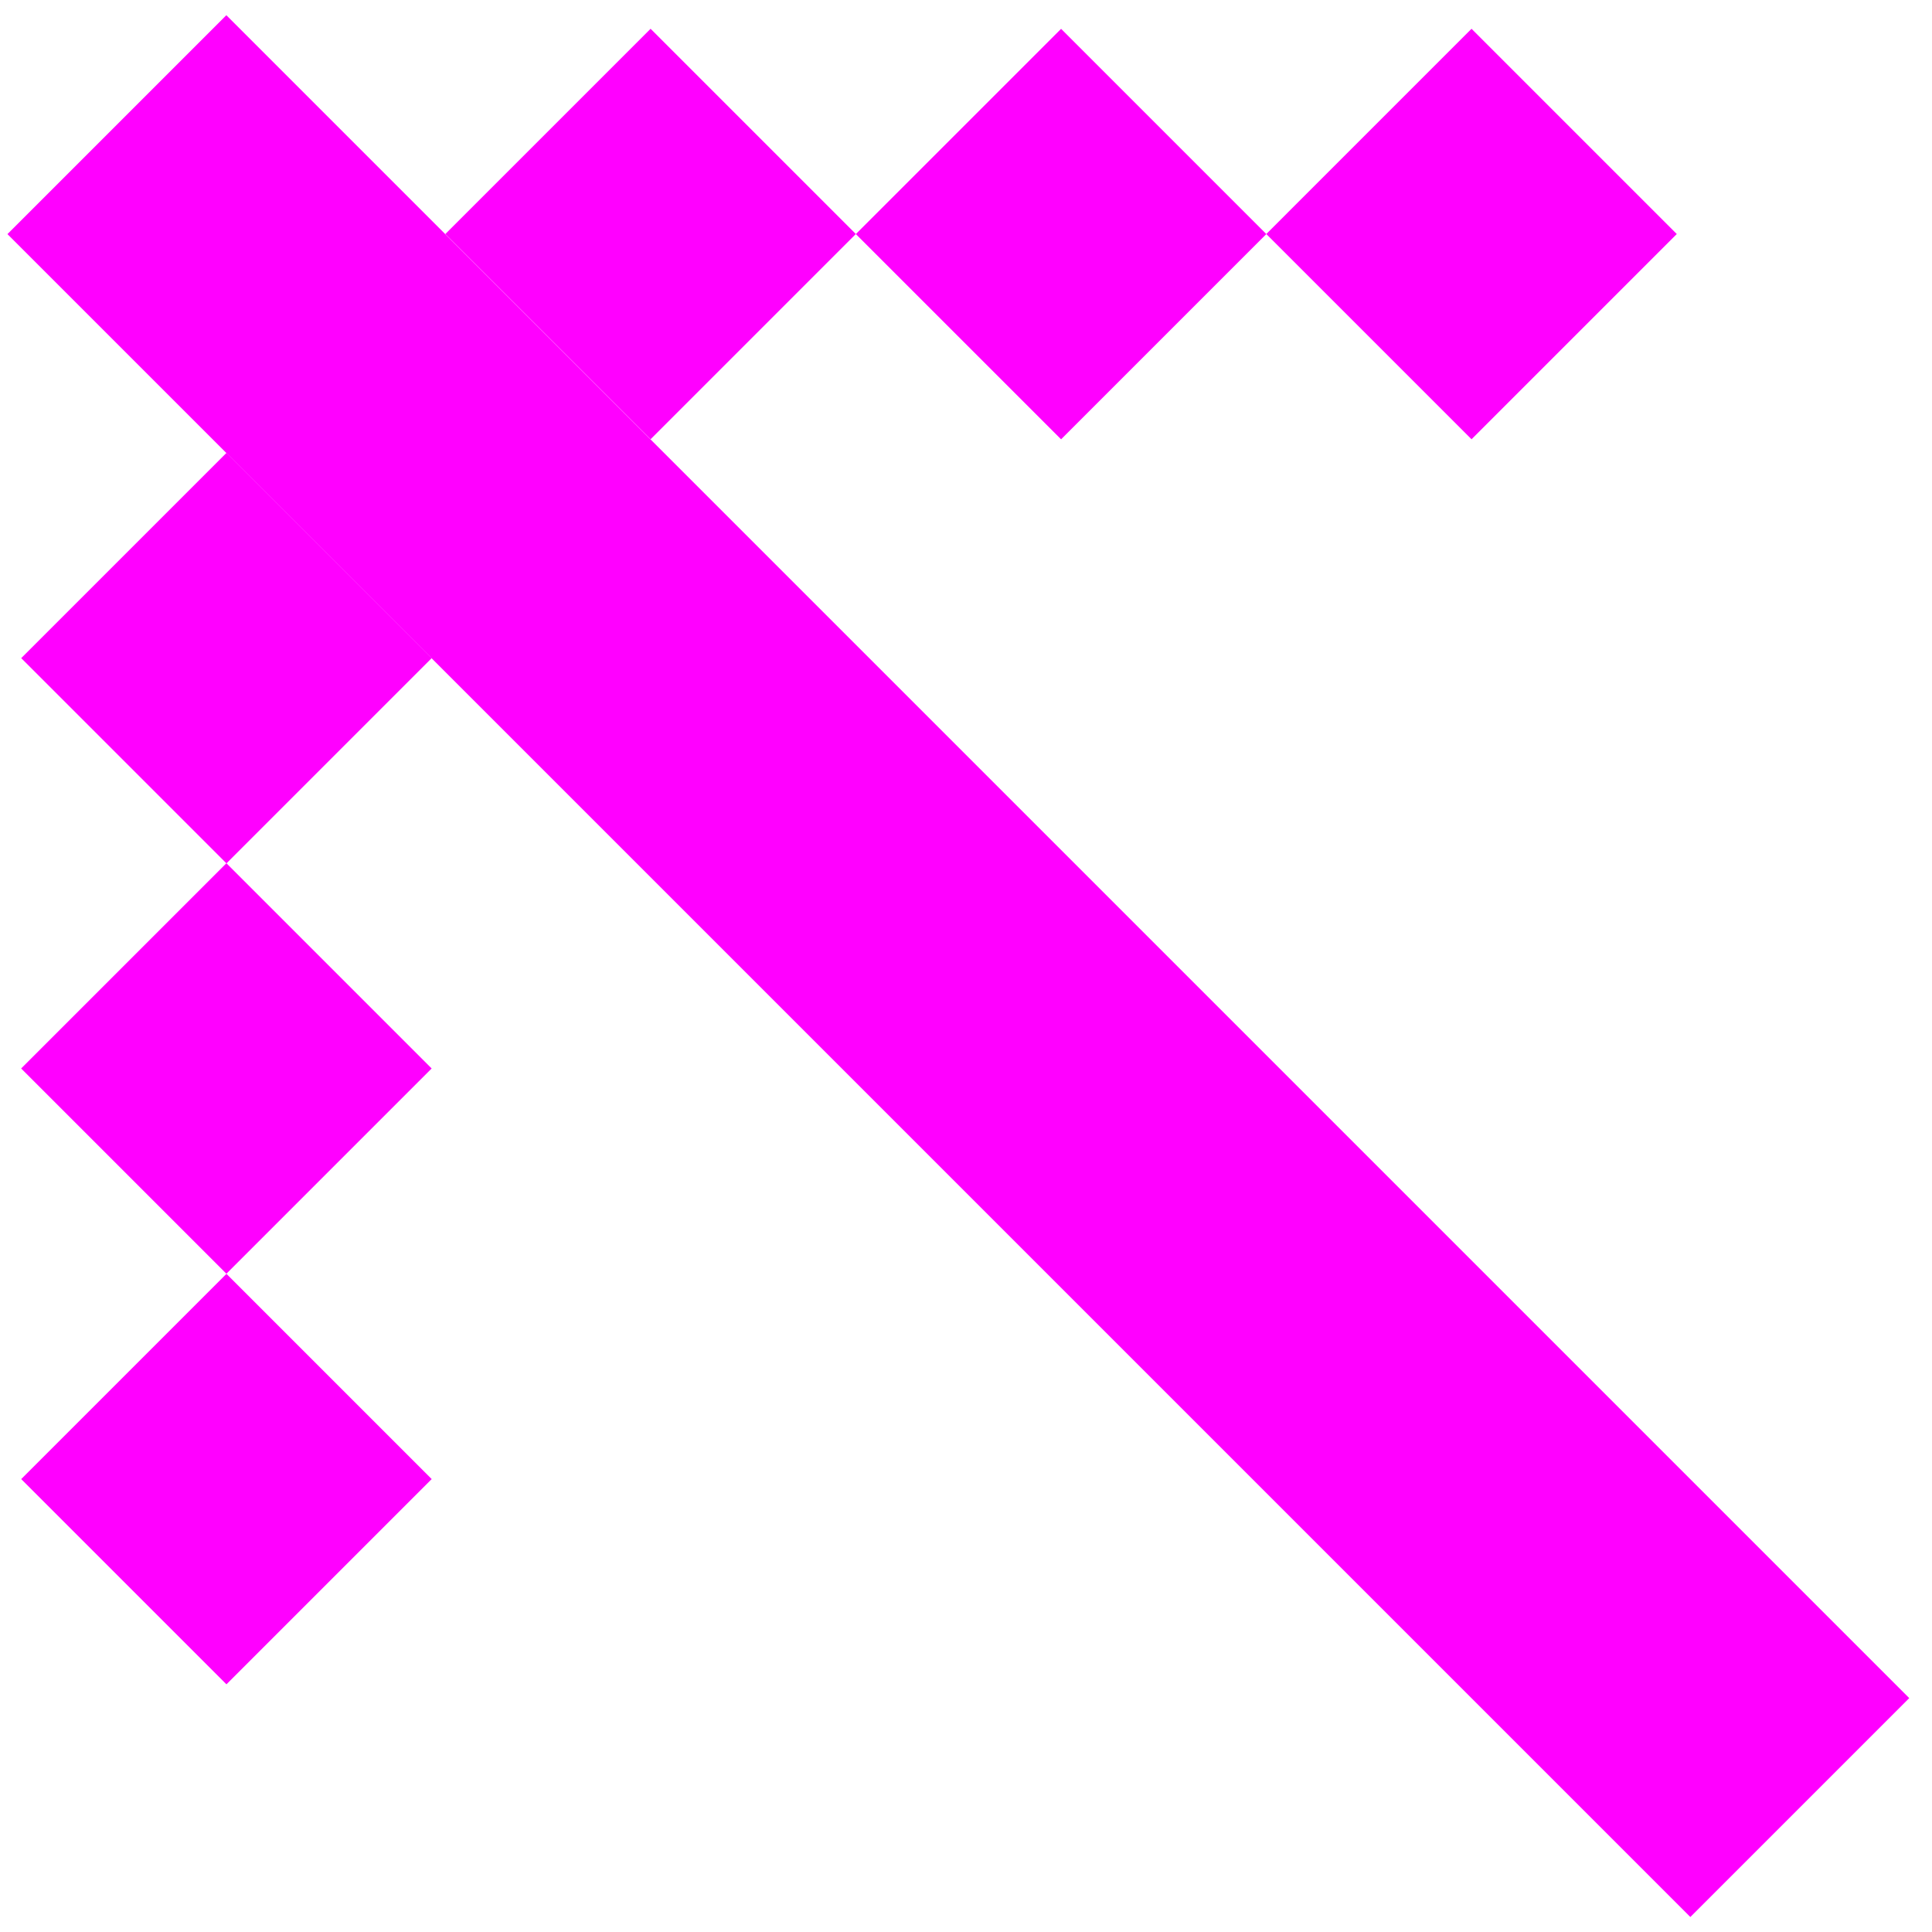
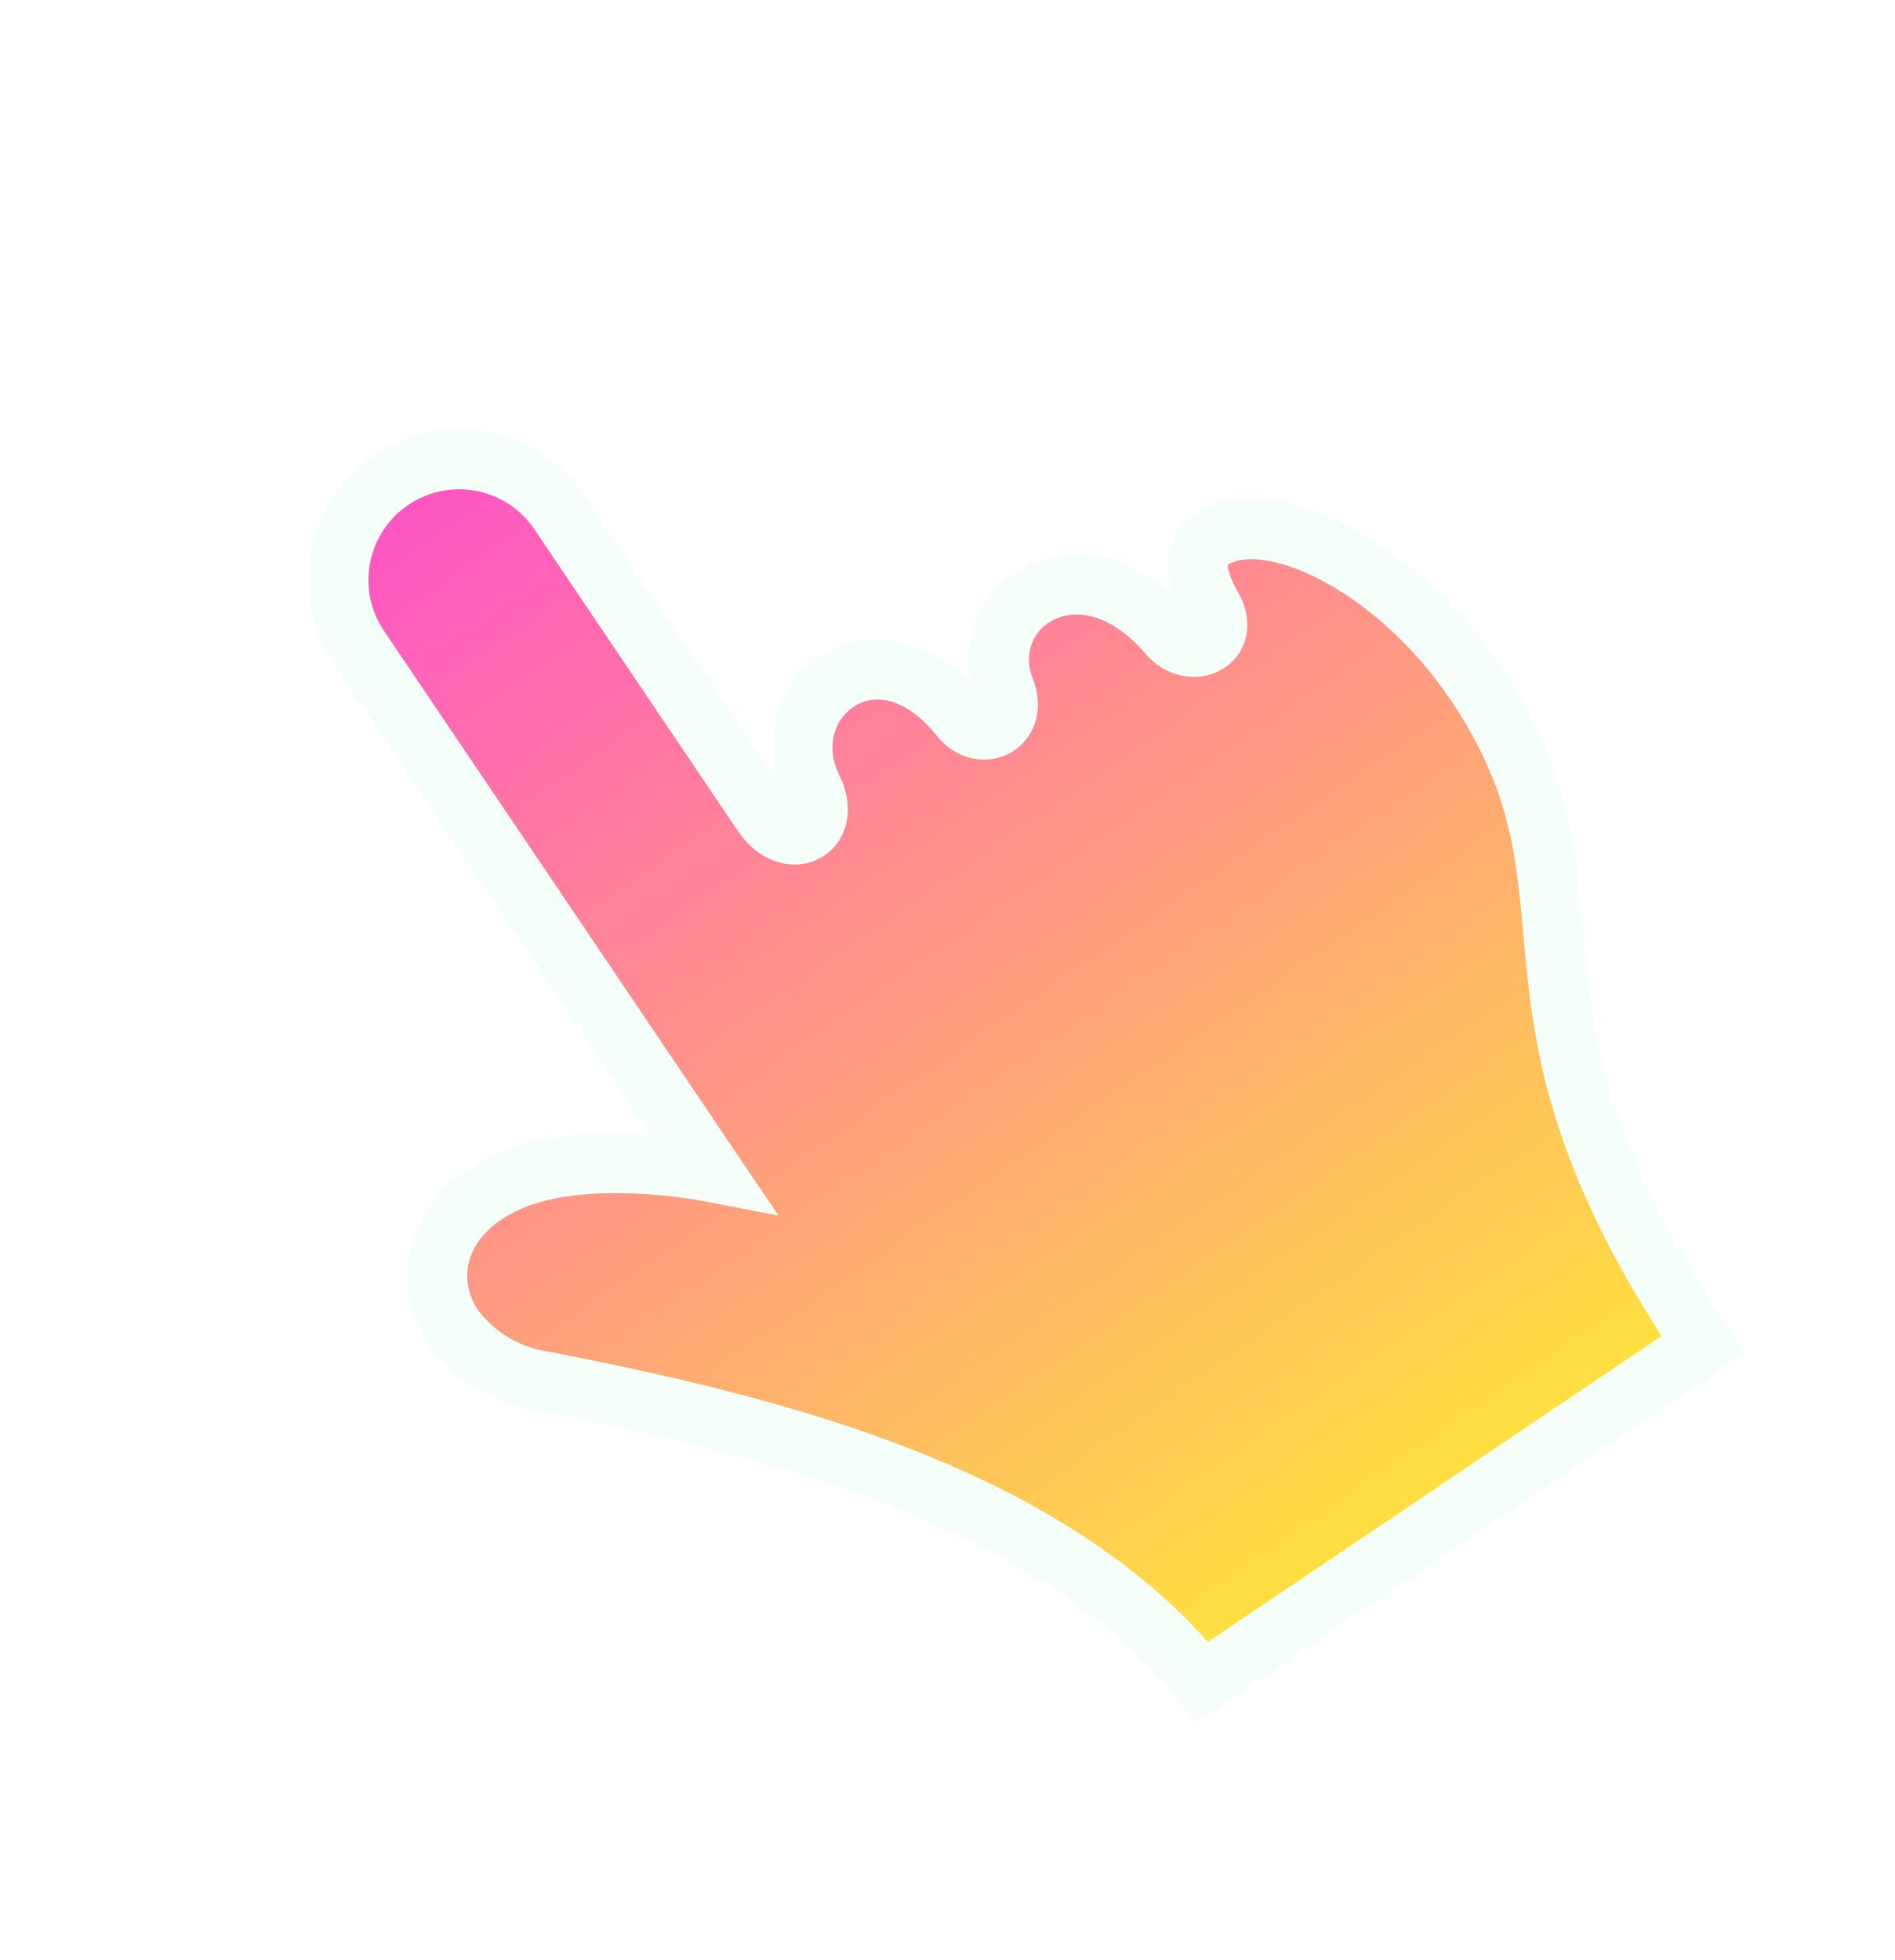
- <svg xmlns="http://www.w3.org/2000/svg" id="Layer_2" viewBox="0 0 128 128">
+ <svg xmlns="http://www.w3.org/2000/svg" width="63.099" height="65.269" viewBox="0 0 63.099 65.269">
  <defs>
-     <style>
-       .cls-1 {
-         fill: #f0f;
-       }
-     </style>
+     <linearGradient id="a" x1="0.5" x2="0.5" y2="1" gradientUnits="objectBoundingBox">
+       <stop offset="0" stop-color="#ff52c7" />
+       <stop offset="1" stop-color="#ffe23d" />
+     </linearGradient>
  </defs>
-   <rect class="cls-1" x="53.24" y="-14.84" width="20.51" height="157.68" transform="translate(-26.66 63.65) rotate(-45)" />
-   <rect class="cls-1" x="33.49" y="5.89" width="19.23" height="19.23" transform="translate(1.66 35.02) rotate(-45)" />
-   <rect class="cls-1" x="5.39" y="33.99" width="19.23" height="19.23" transform="translate(-26.44 23.38) rotate(-45)" />
-   <rect class="cls-1" x="5.39" y="61.18" width="19.23" height="19.23" transform="translate(-45.67 31.34) rotate(-45)" />
-   <rect class="cls-1" x="5.39" y="88.38" width="19.23" height="19.23" transform="translate(-64.9 39.31) rotate(-45)" />
-   <rect class="cls-1" x="60.68" y="5.89" width="19.23" height="19.23" transform="translate(9.63 54.25) rotate(-45)" />
-   <rect class="cls-1" x="87.88" y="5.89" width="19.23" height="19.23" transform="translate(17.59 73.48) rotate(-45)" />
+   <path d="M6.064,21.49c2.429.346,5.047,2.638,5.99,3.581V3.931a4.022,4.022,0,0,1,8.043,0V16.111c0,1.576,1.637,1.779,1.848.207.434-3.225,5.065-3.653,5.415.8.086,1.1,1.46,1.317,1.741.054.655-2.9,5.029-2.932,5.545,1.524.133,1.164,1.6,1.4,1.705.068.1-1.347.565-1.878,1.22-1.878,2.208,0,4.643,4.06,4.643,8.867,0,8.636-6.032,8.658-6.032,22.5H16.075C15.407,40.33,9.114,33.315,3.466,27.665A4.555,4.555,0,0,1,2,24.52C2,22.65,3.526,21.126,6.064,21.49Z" transform="translate(-0.27 24.994) rotate(-34)" stroke="#f5fffa" stroke-width="2" fill="url(#a)" />
</svg>
